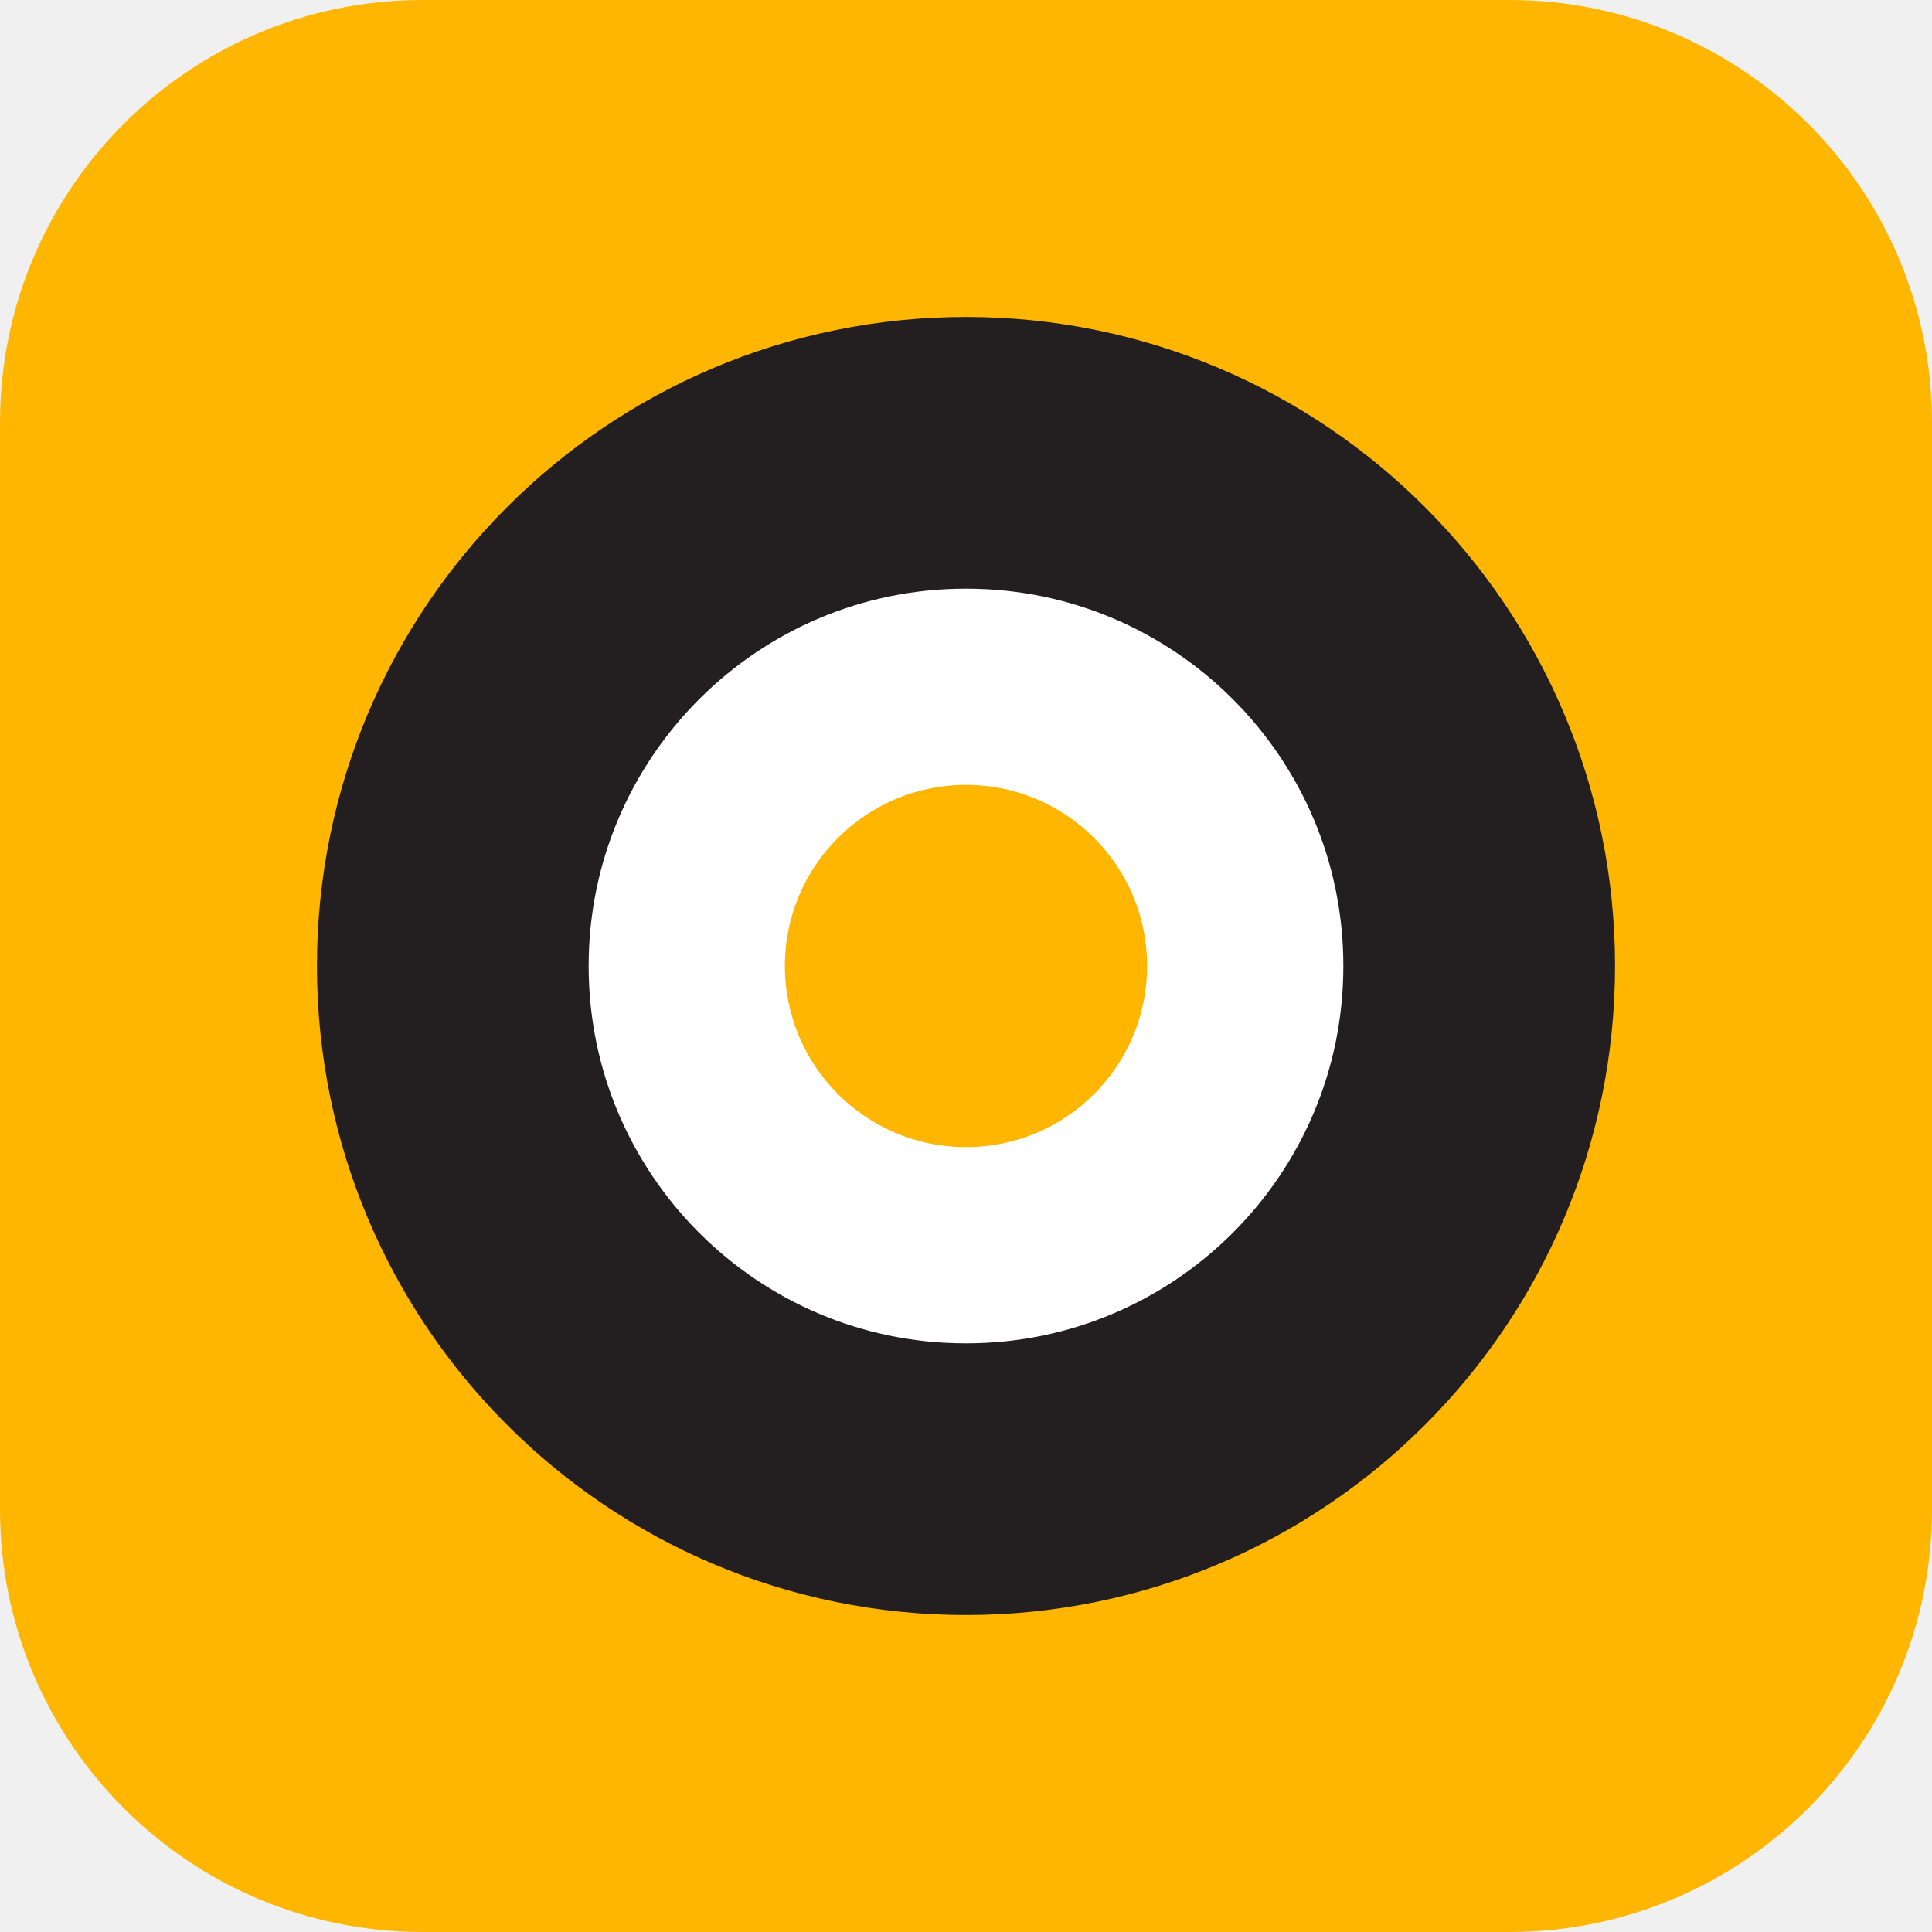
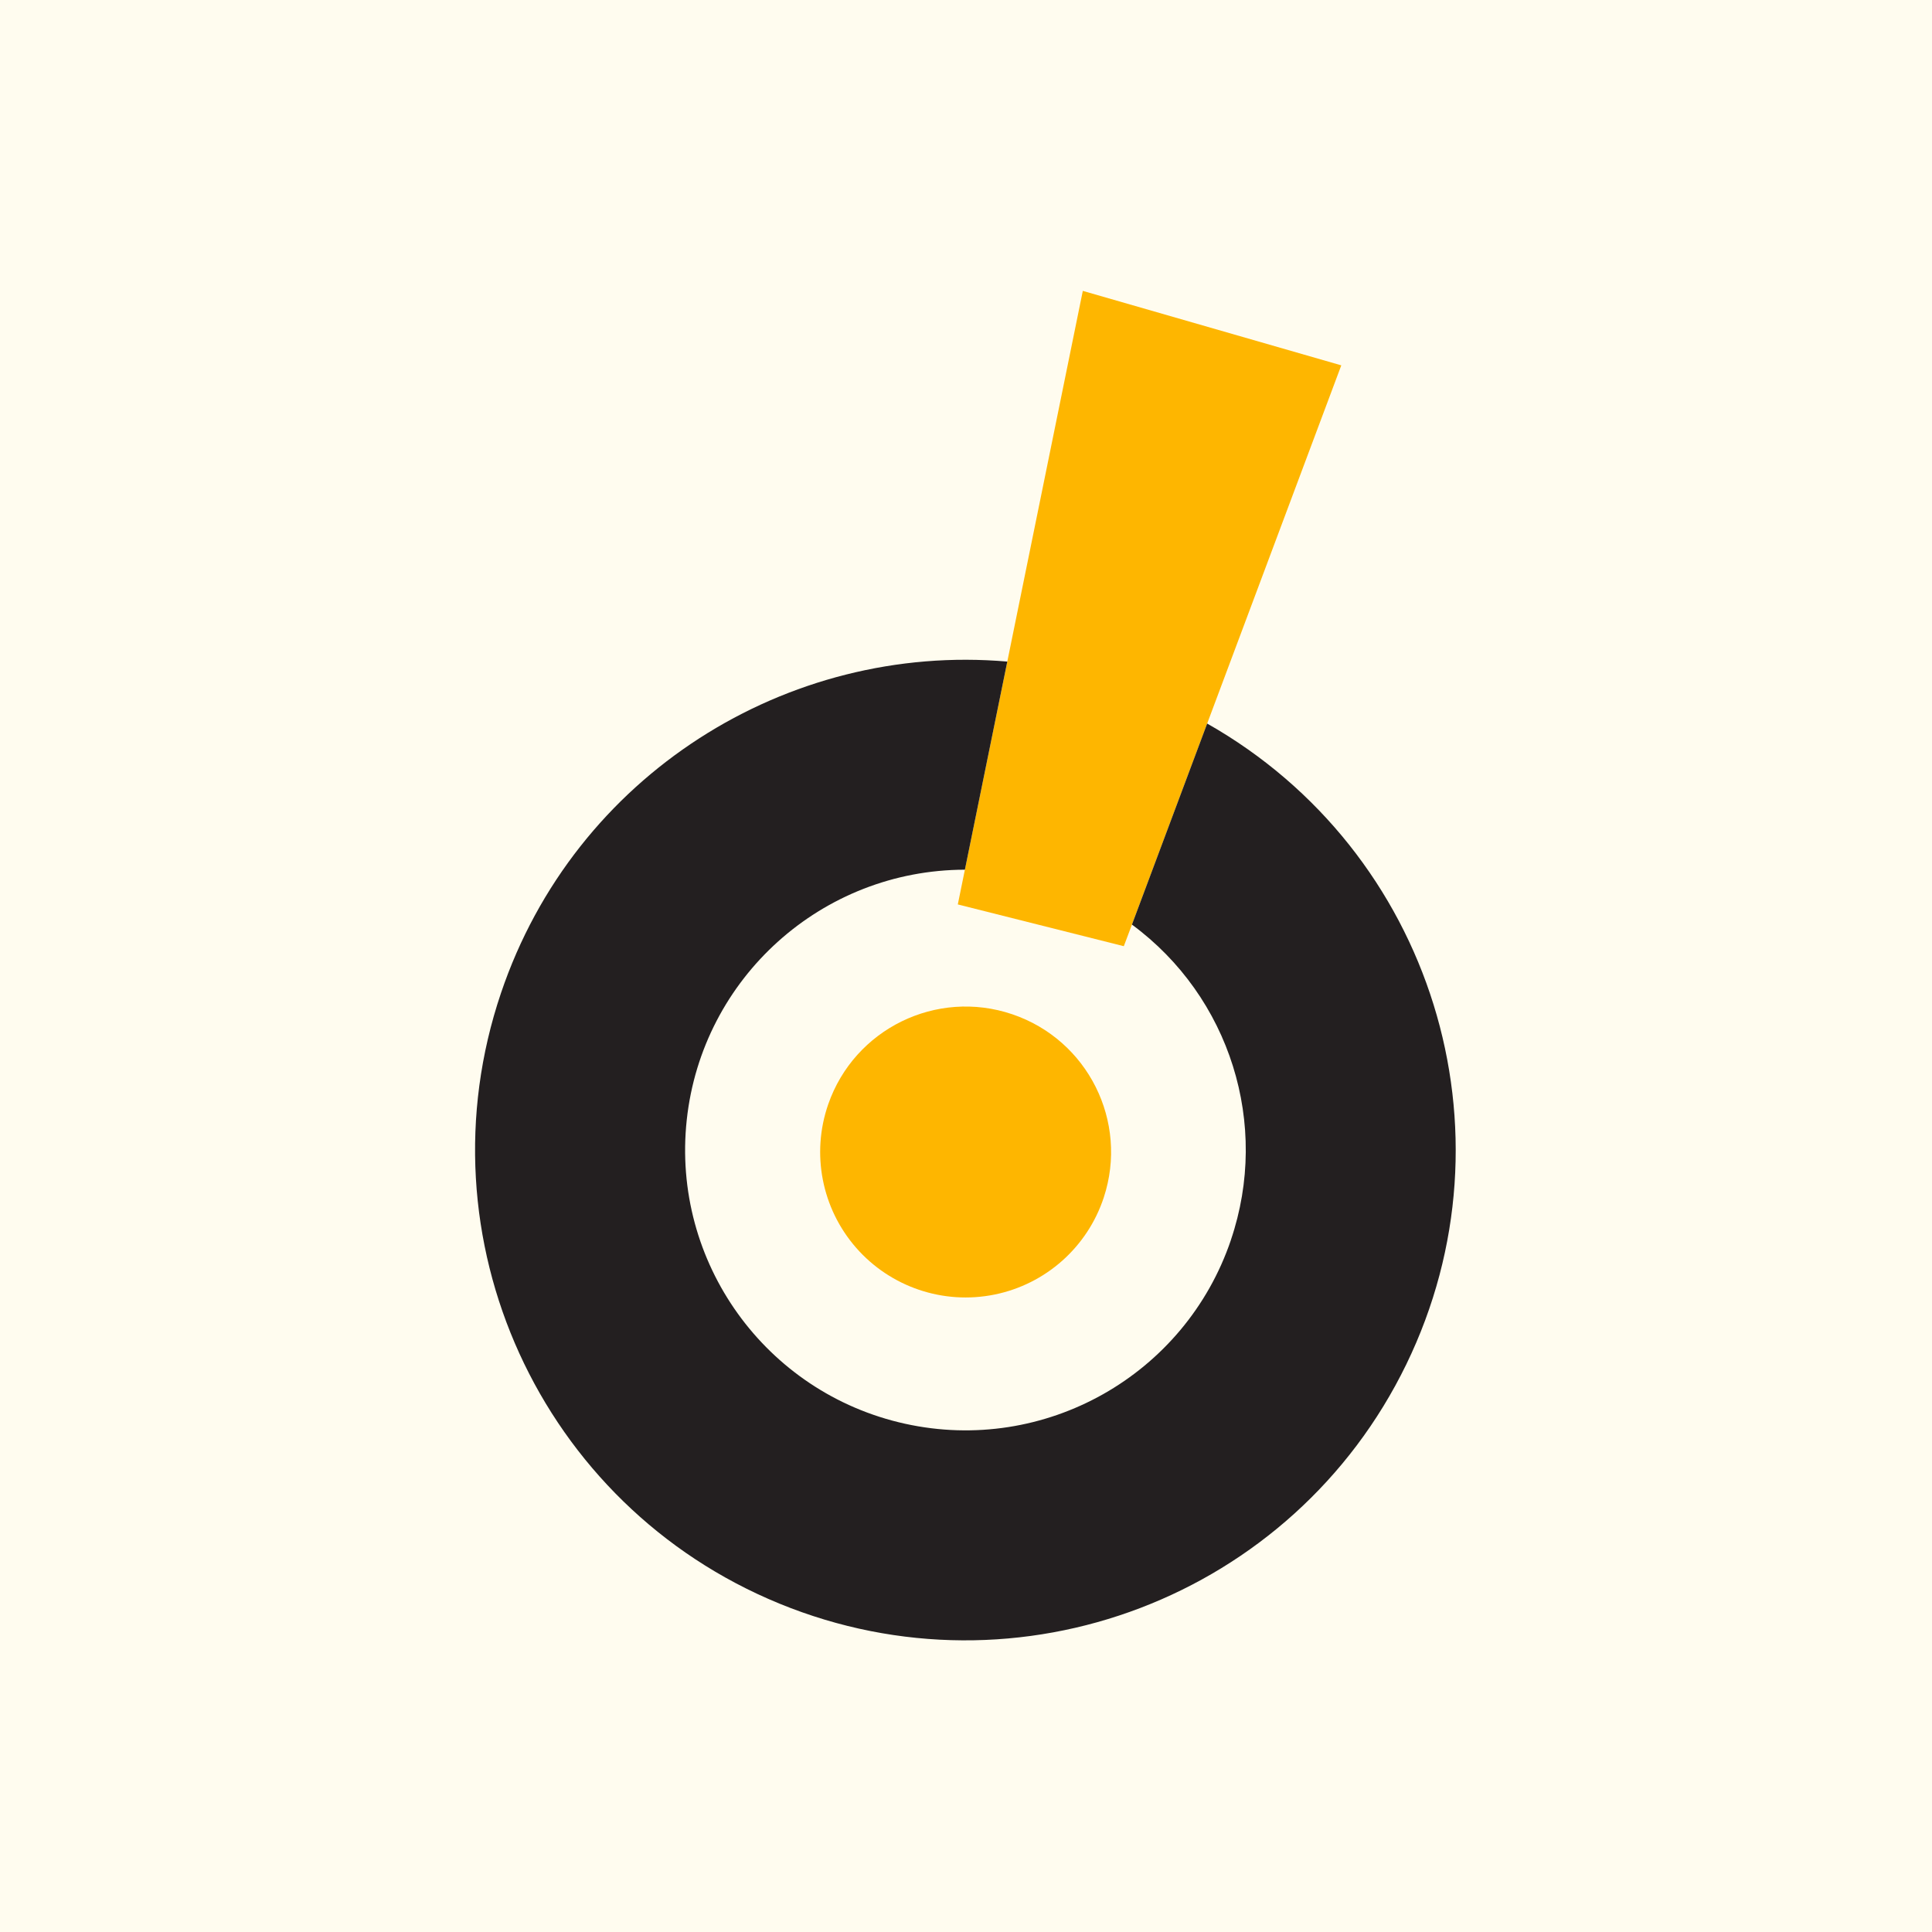
- <svg xmlns="http://www.w3.org/2000/svg" viewBox="0 0 64 64">
-   <rect width="64" height="64" rx="14" fill="#FEB600" />
-   <circle cx="32" cy="32" r="17" fill="#fff" stroke="#231F20" stroke-width="9" />
-   <circle cx="32" cy="32" r="6" fill="#FEB600" />
+ <svg xmlns="http://www.w3.org/2000/svg" viewBox="784.67 -0.19 332.62 332.62">
+   <rect x="784.67" y="-0.19" width="332.62" height="332.62" fill="#FFFCEF" />
+   <path fill="#FEB600" d="M974.7 205.97a25.04 25.04 0 1 1-47.44-16.04 25.04 25.04 0 0 1 47.44 16.04m40.89-143.26-23.09 61.67-12.95 34.61-1.4 3.72-28.58-7.19 1.22-5.98 7.3-35.83 13-63.82Zm0 0" />
+   <path fill="#231F20" d="m992.5 124.38-12.95 34.61a48.2 48.2 0 0 1 17.04 54.28v.02a48.26 48.26 0 1 1-45.8-63.75l7.3-35.83c-37.86-3.28-74.47 19.47-87.17 57.07a84.4 84.4 0 1 0 121.58-46.4" />
</svg>
